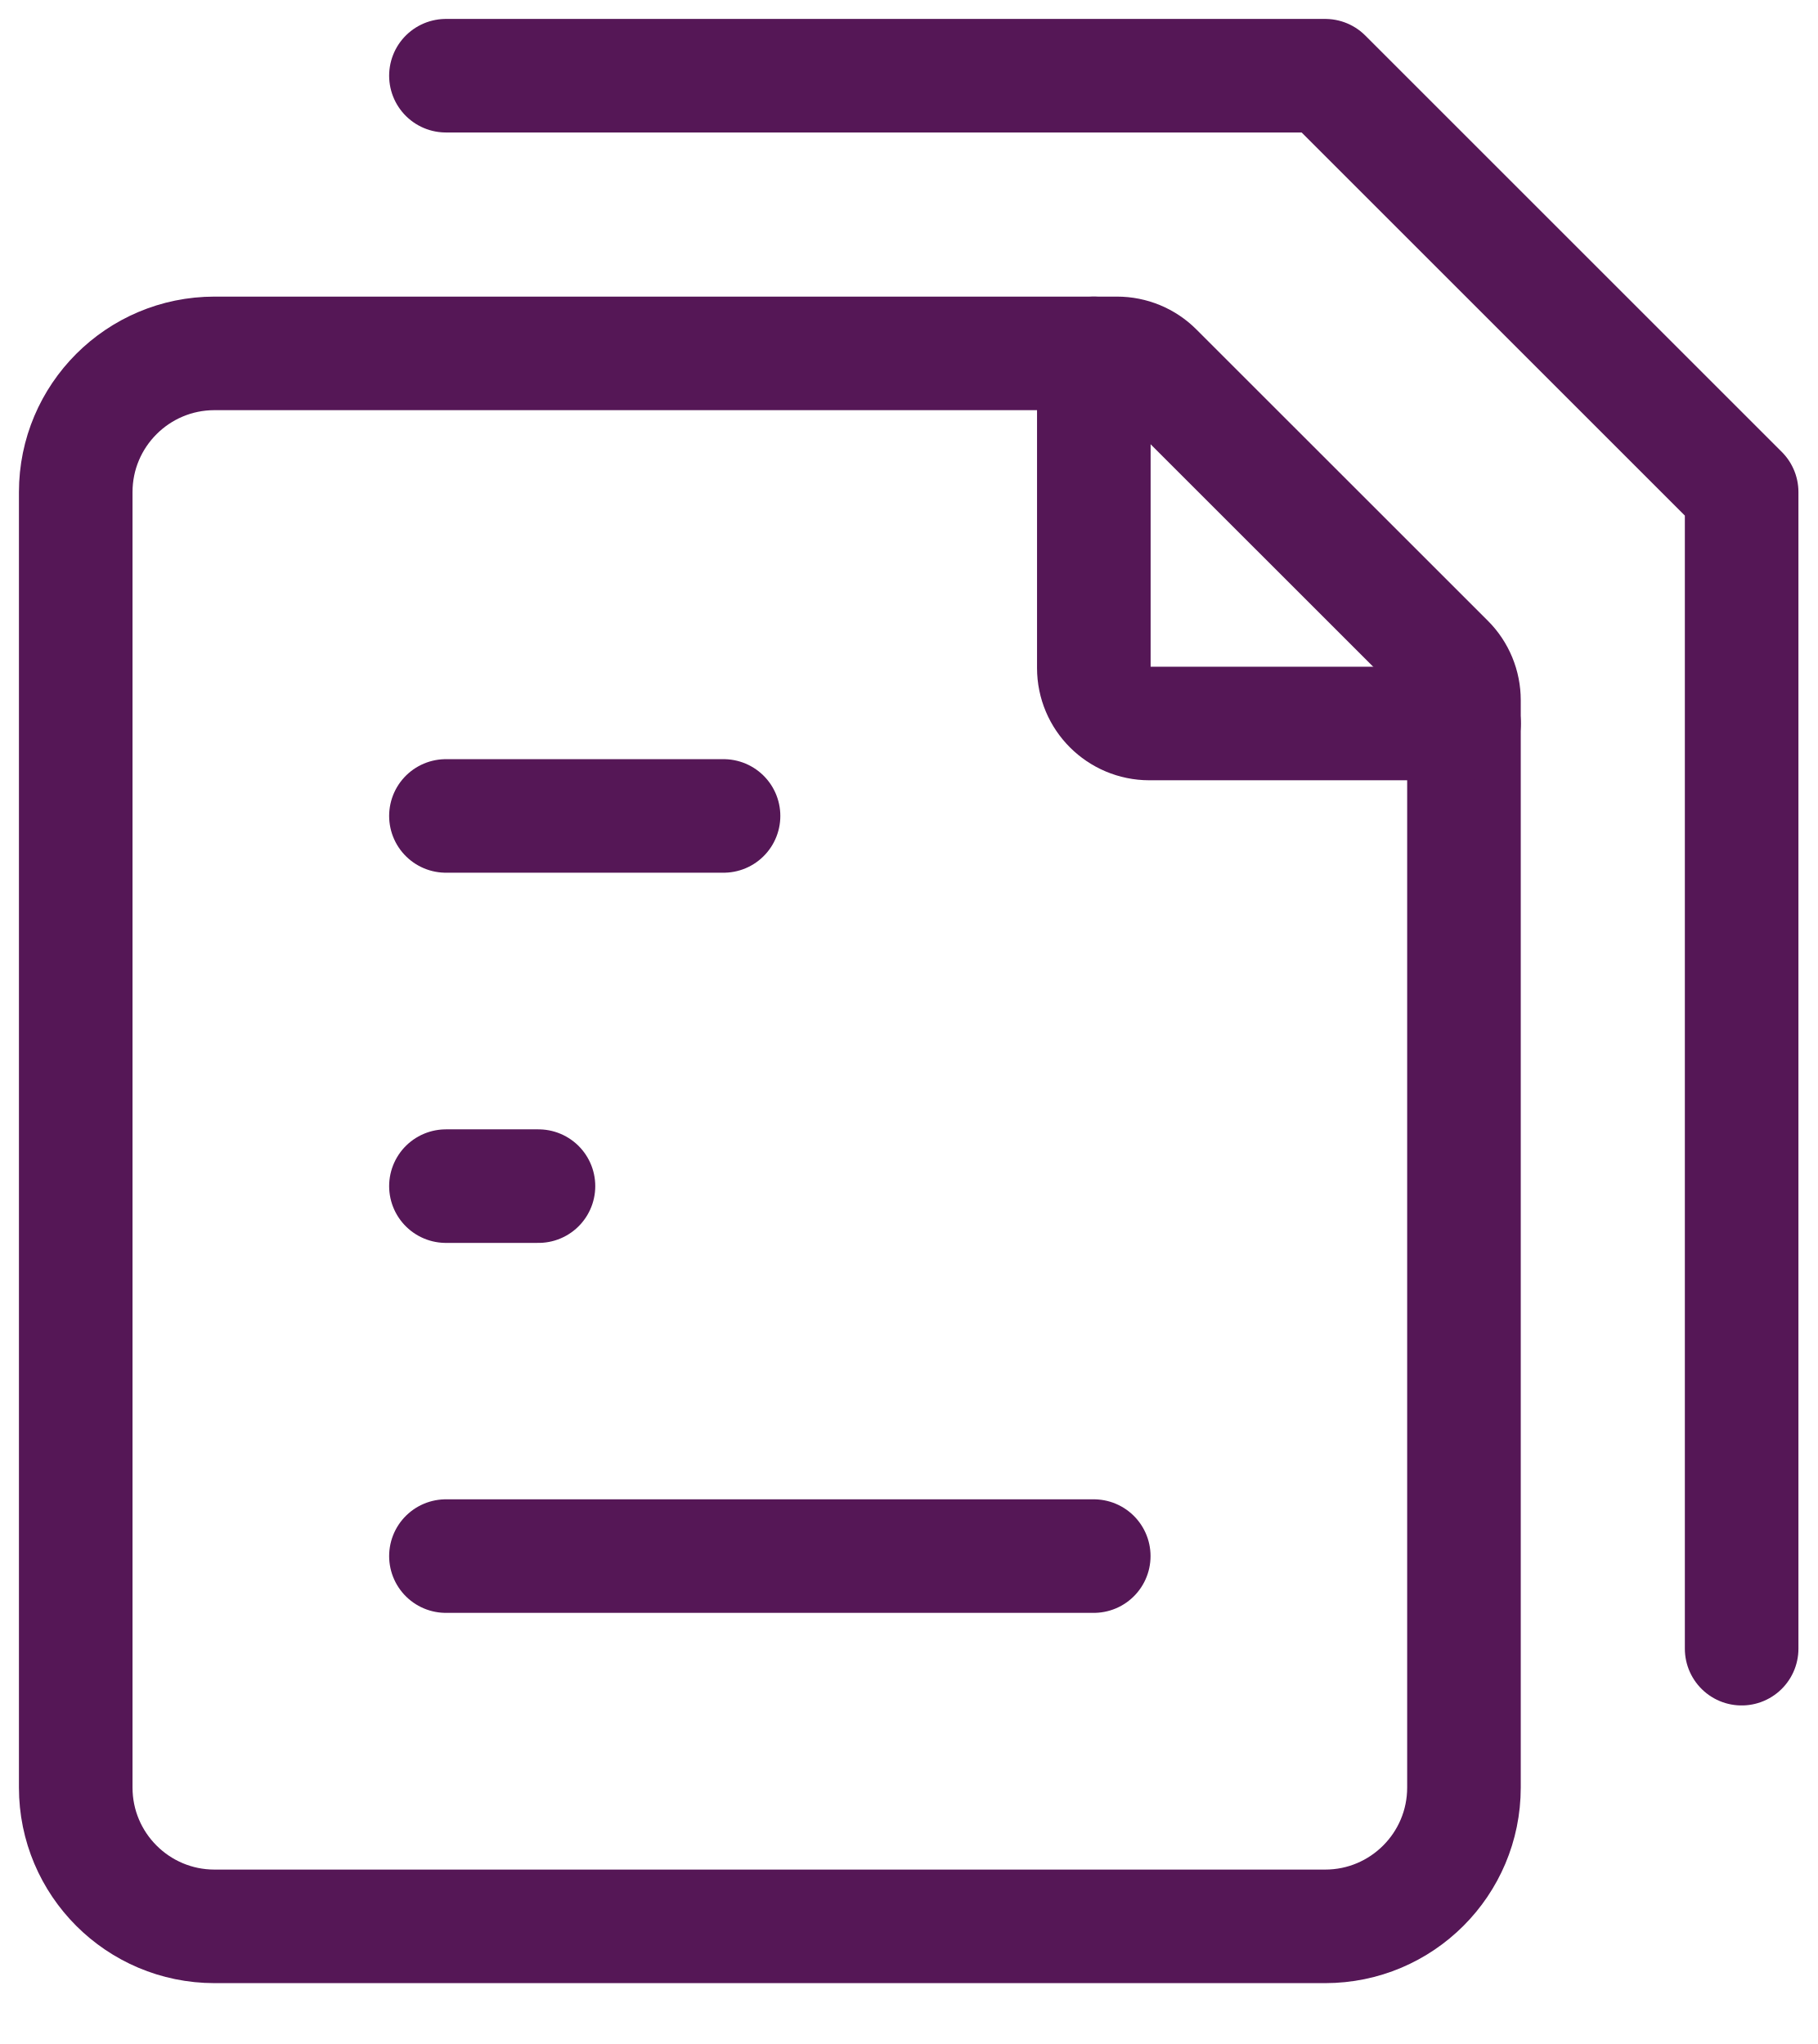
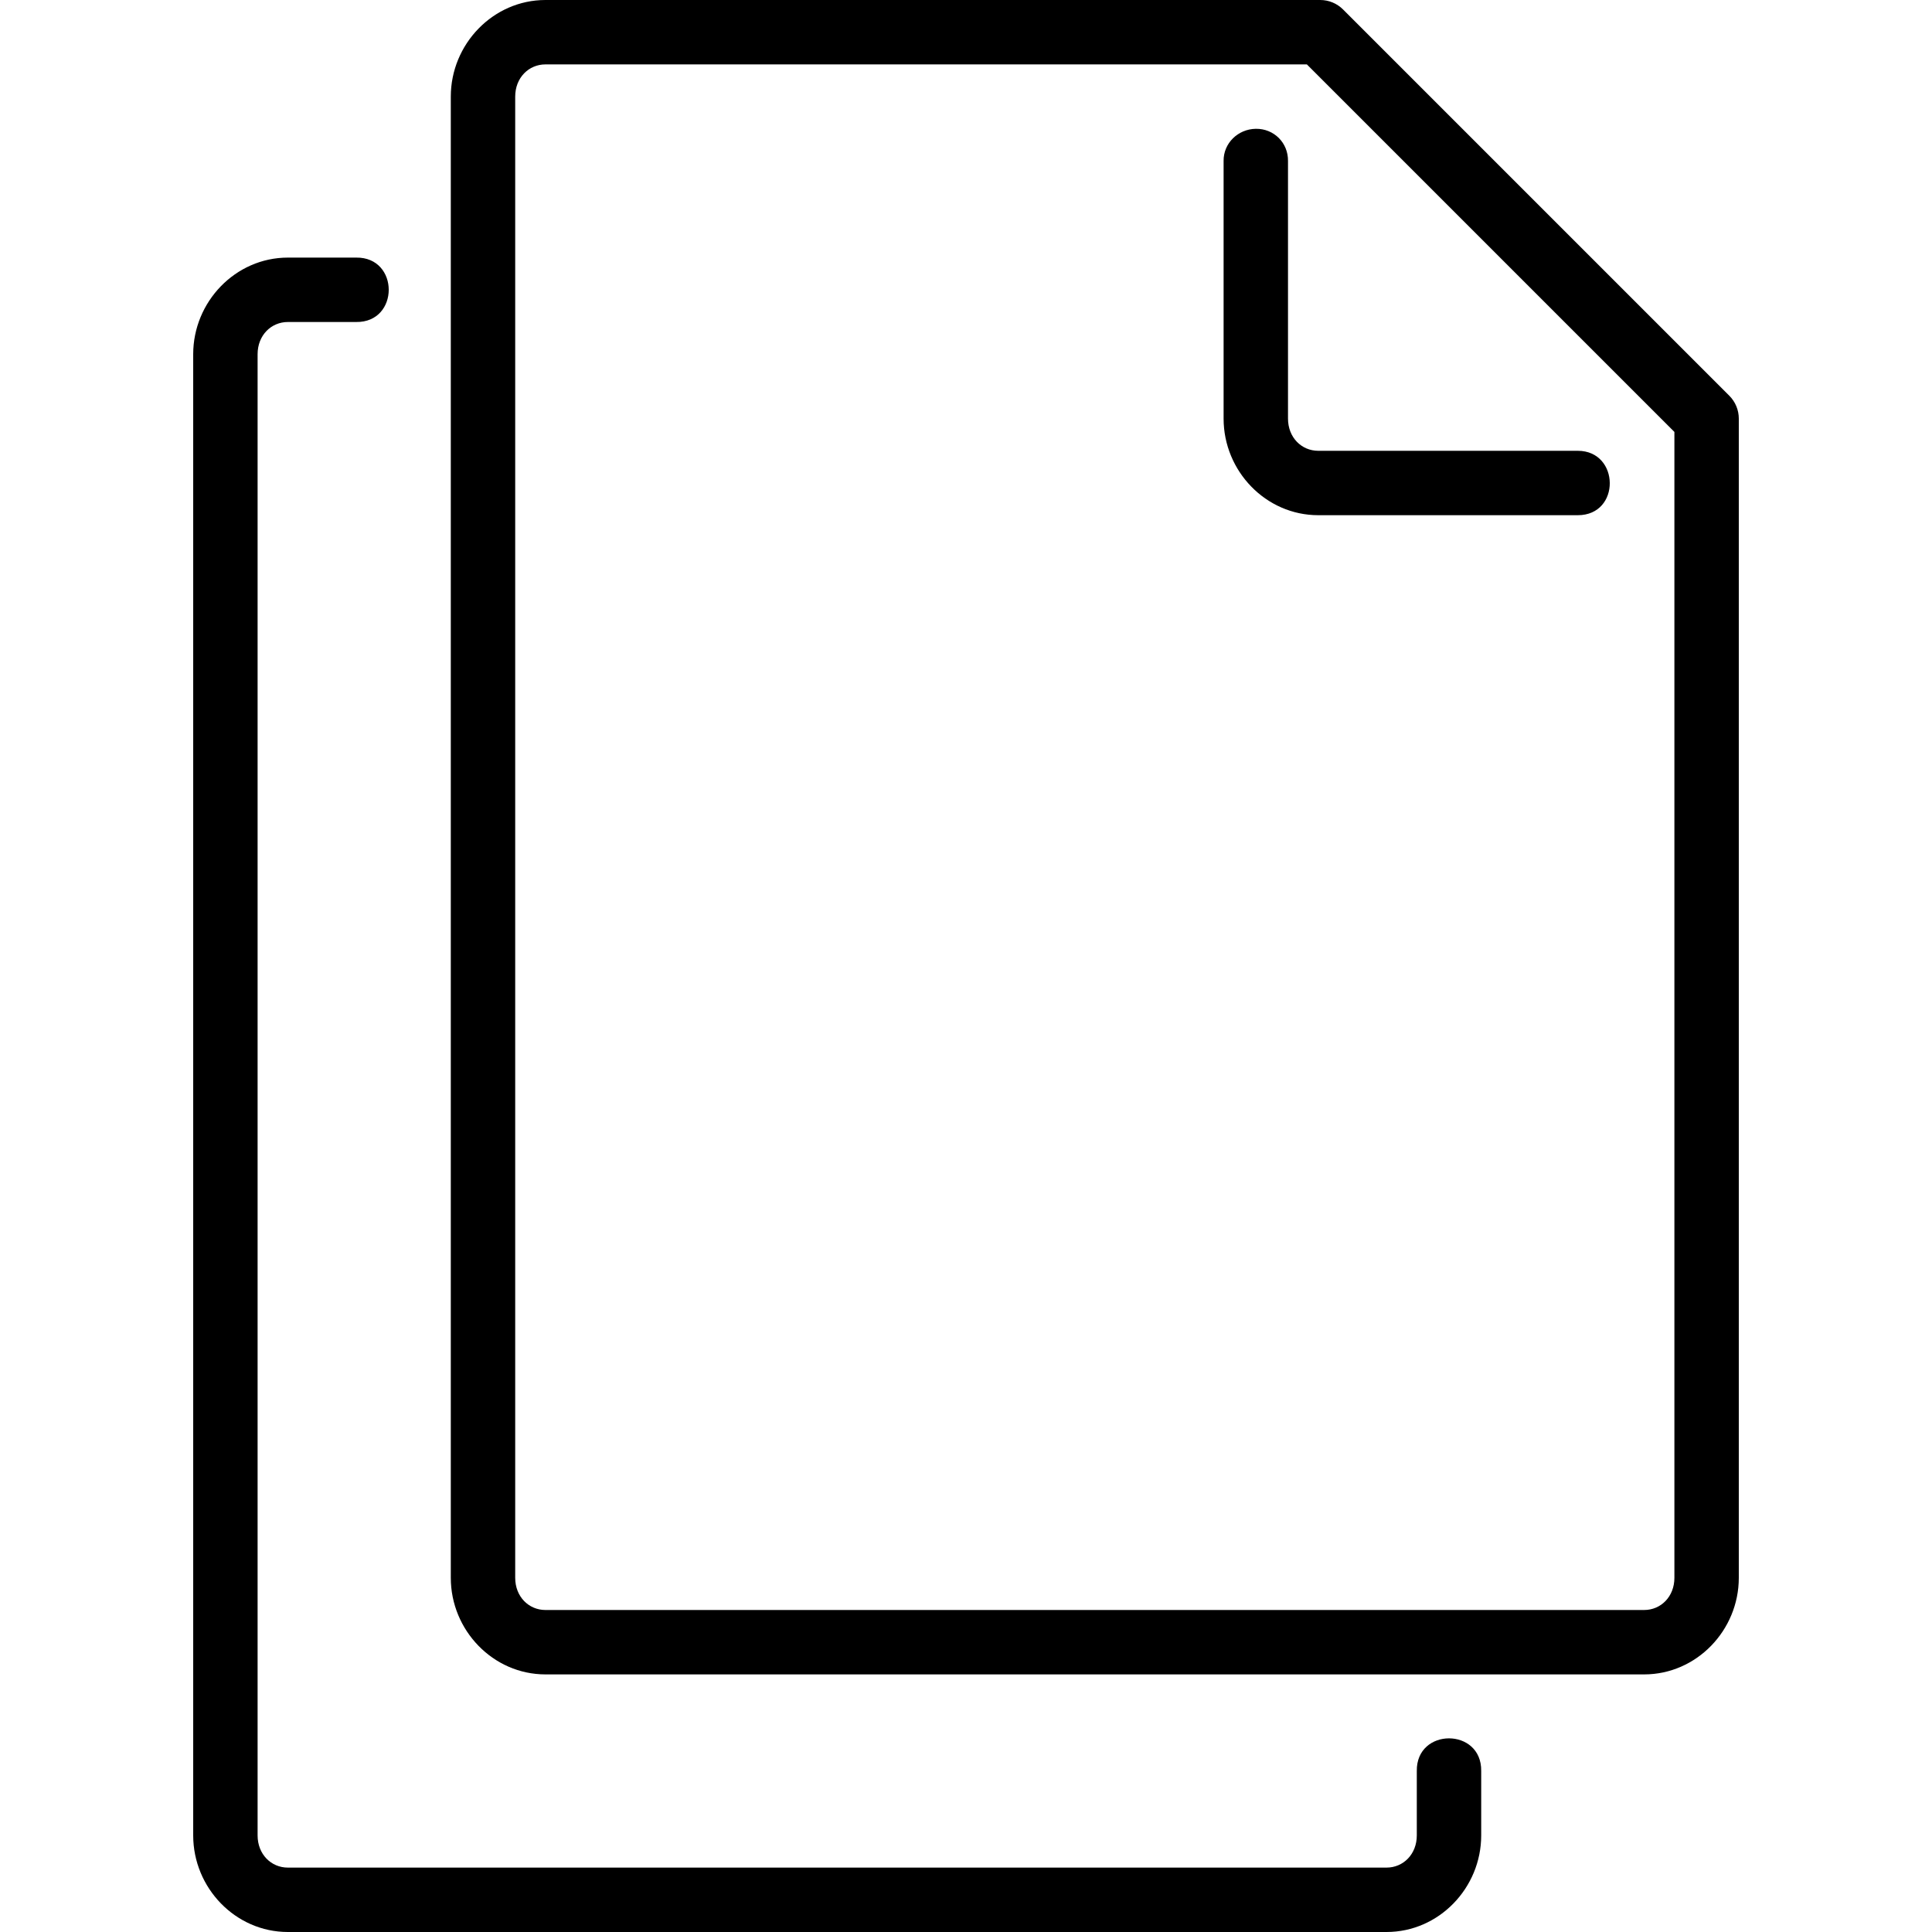
- <svg xmlns="http://www.w3.org/2000/svg" width="24" height="27" viewBox="0 0 24 27" fill="none">
-   <path d="M5.889 20.555H10.166H14.444" stroke="#551756" stroke-width="1.5" stroke-linecap="round" stroke-linejoin="round" />
-   <path d="M5.889 15.668H6.5H7.111" stroke="#551756" stroke-width="1.5" stroke-linecap="round" stroke-linejoin="round" />
-   <path d="M5.889 10.778H7.722H9.555" stroke="#551756" stroke-width="1.5" stroke-linecap="round" stroke-linejoin="round" />
-   <path d="M5.889 1H17.5L23 6.5V21.778" stroke="#551756" stroke-width="1.5" stroke-linecap="round" stroke-linejoin="round" />
-   <path d="M1 23.612V6.501C1 5.489 1.821 4.668 2.833 4.668H14.752C14.946 4.668 15.133 4.745 15.27 4.883L19.119 8.731C19.256 8.868 19.333 9.055 19.333 9.25V23.612C19.333 24.625 18.512 25.446 17.5 25.446H2.833C1.821 25.446 1 24.625 1 23.612Z" stroke="#551756" stroke-width="1.5" stroke-linecap="round" stroke-linejoin="round" />
-   <path d="M14.445 4.668V8.824C14.445 9.229 14.774 9.557 15.179 9.557H19.334" stroke="#551756" stroke-width="1.5" stroke-linecap="round" stroke-linejoin="round" />
+ <svg xmlns="http://www.w3.org/2000/svg" fill="#000000" width="64px" height="64px" viewBox="0 0 30 30">
+   <g id="SVGRepo_bgCarrier" stroke-width="0" />
+   <g id="SVGRepo_tracerCarrier" stroke-linecap="round" stroke-linejoin="round" />
+   <g id="SVGRepo_iconCarrier">
+     <path d="M19.5 2c-.276.004-.504.224-.5.5v4c0 .815.656 1.5 1.47 1.5h4.03c.67 0 .654-1 0-1h-4.03c-.26 0-.47-.207-.47-.5v-4c.004-.282-.218-.504-.5-.5zM8.47 0C7.657 0 7 .685 7 1.5v23c0 .815.656 1.5 1.47 1.5h17.06c.814 0 1.47-.685 1.47-1.5v-18c0-.133-.053-.26-.146-.354l-6-6C20.76.053 20.634 0 20.5 0zm0 1h11.823L26 6.707V24.5c0 .293-.21.5-.47.5H8.47c-.26 0-.47-.207-.47-.5v-23c0-.293.21-.5.47-.5zm-4 3C3.657 4 3 4.685 3 5.5v23c0 .815.656 1.5 1.47 1.5h17.06c.814 0 1.47-.685 1.47-1.5v-1c.01-.676-1.01-.676-1 0v1c0 .293-.21.5-.47.5H4.47c-.26 0-.47-.207-.47-.5v-23c0-.293.21-.5.47-.5h1.06c.675.01.675-1.01 0-1z" />
+   </g>
</svg>
